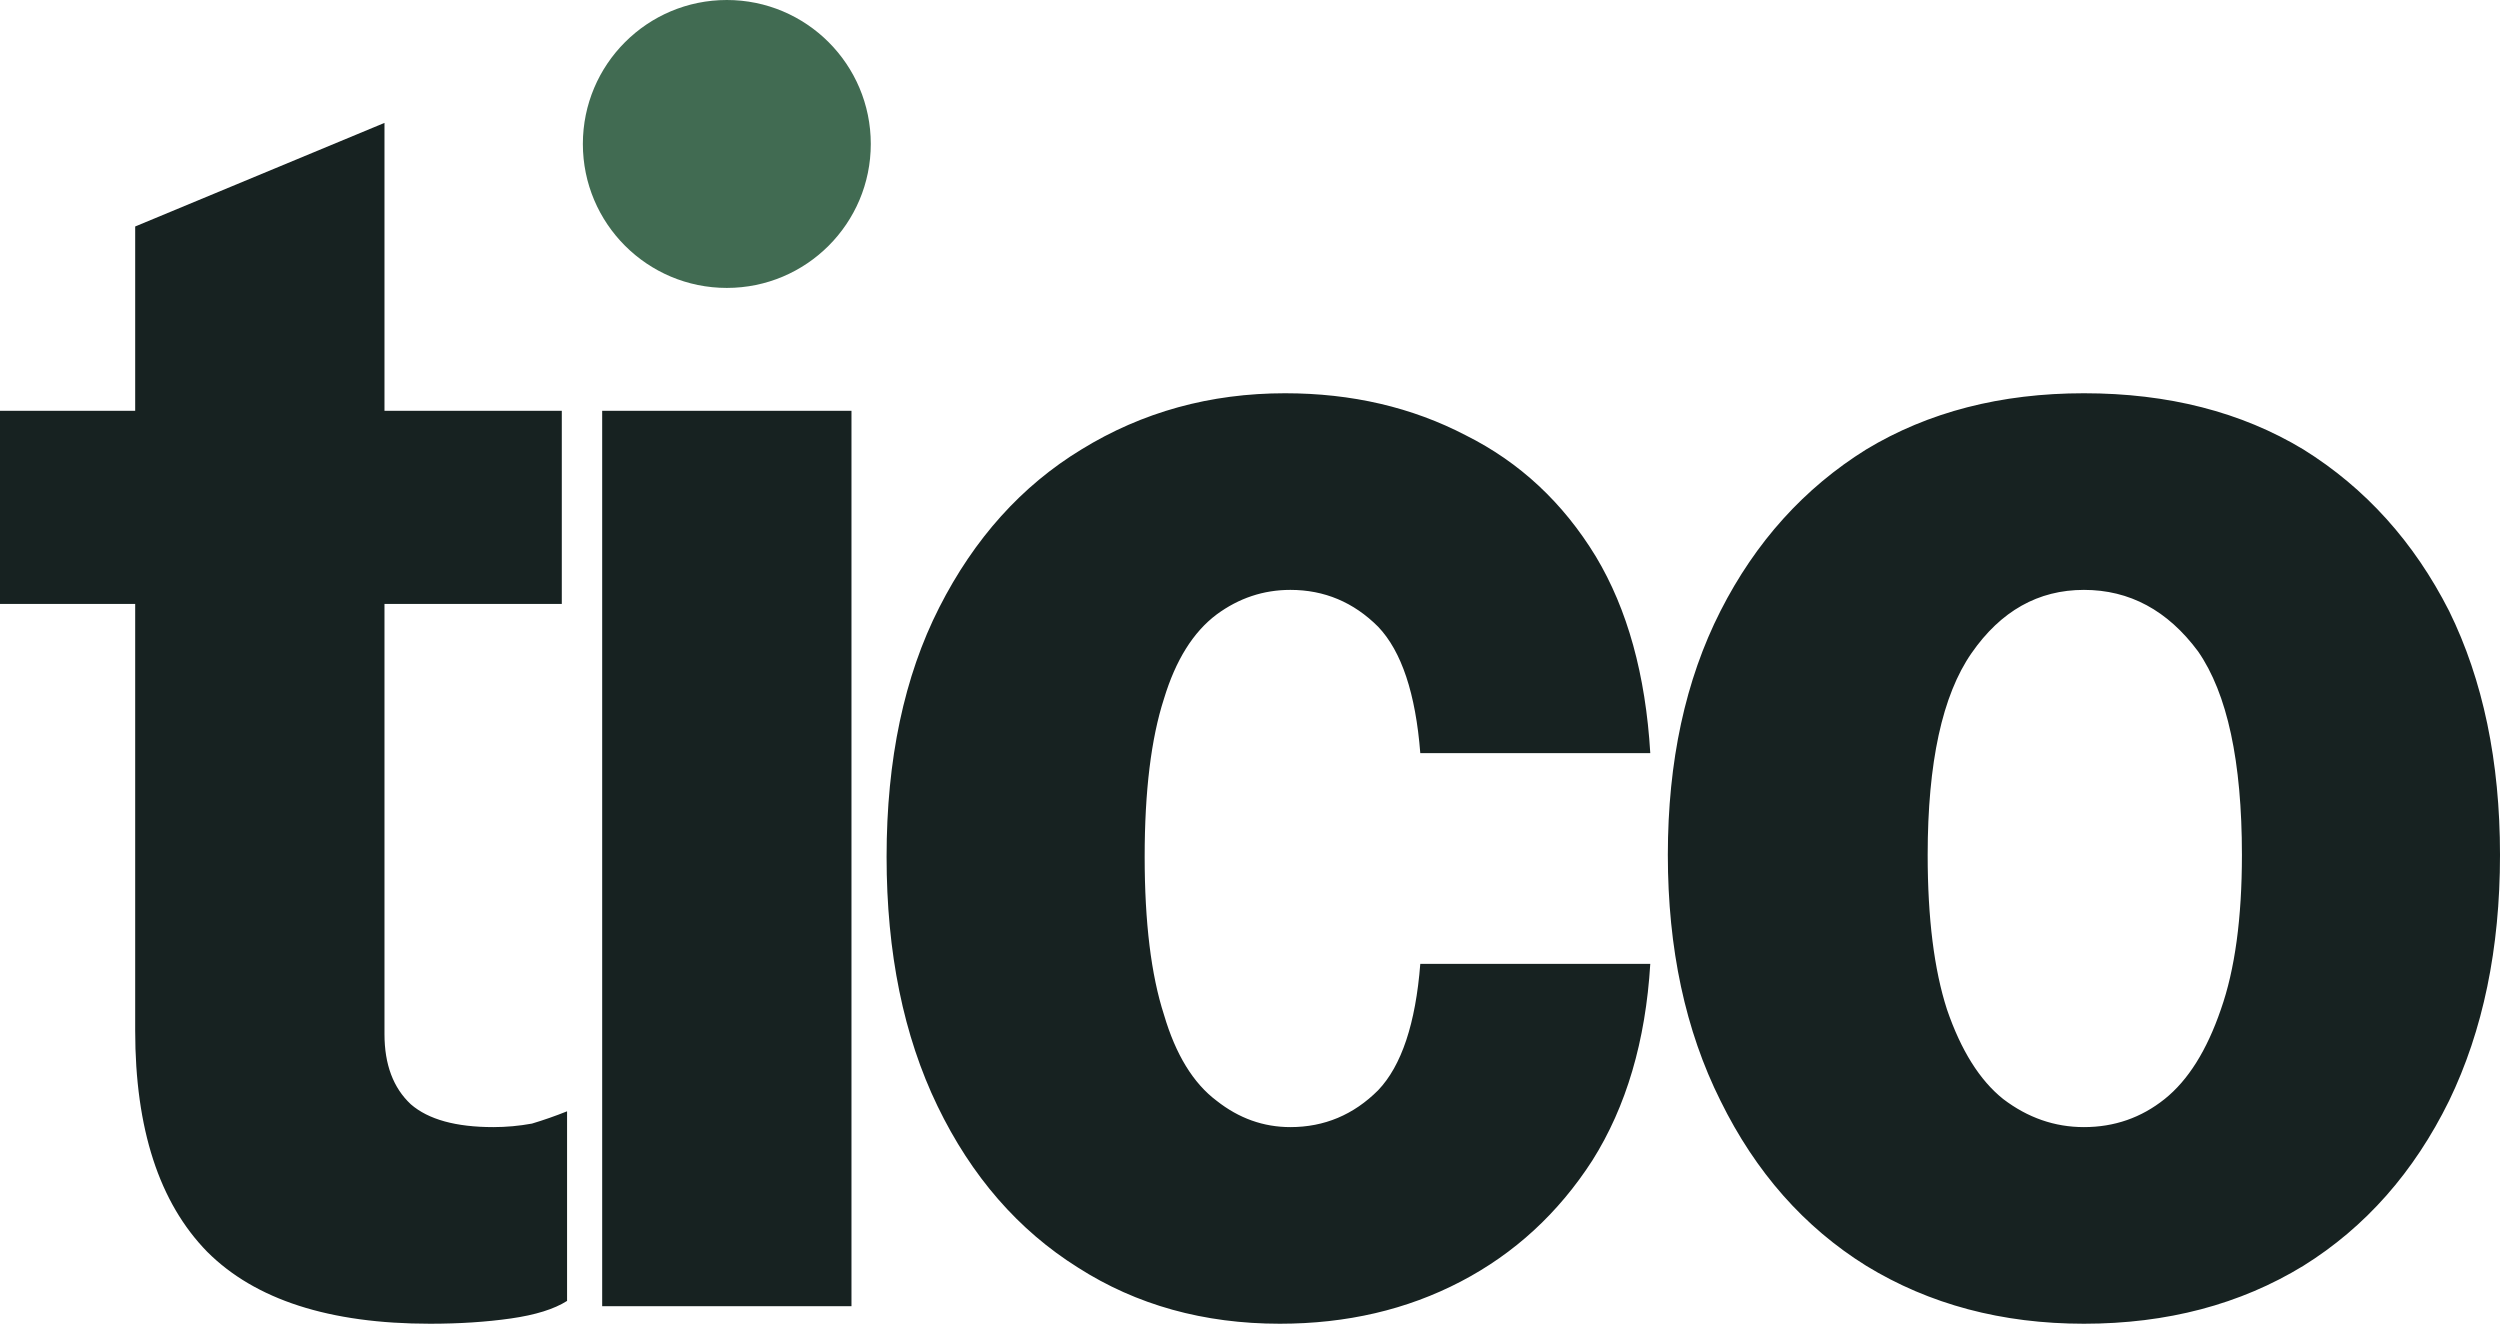
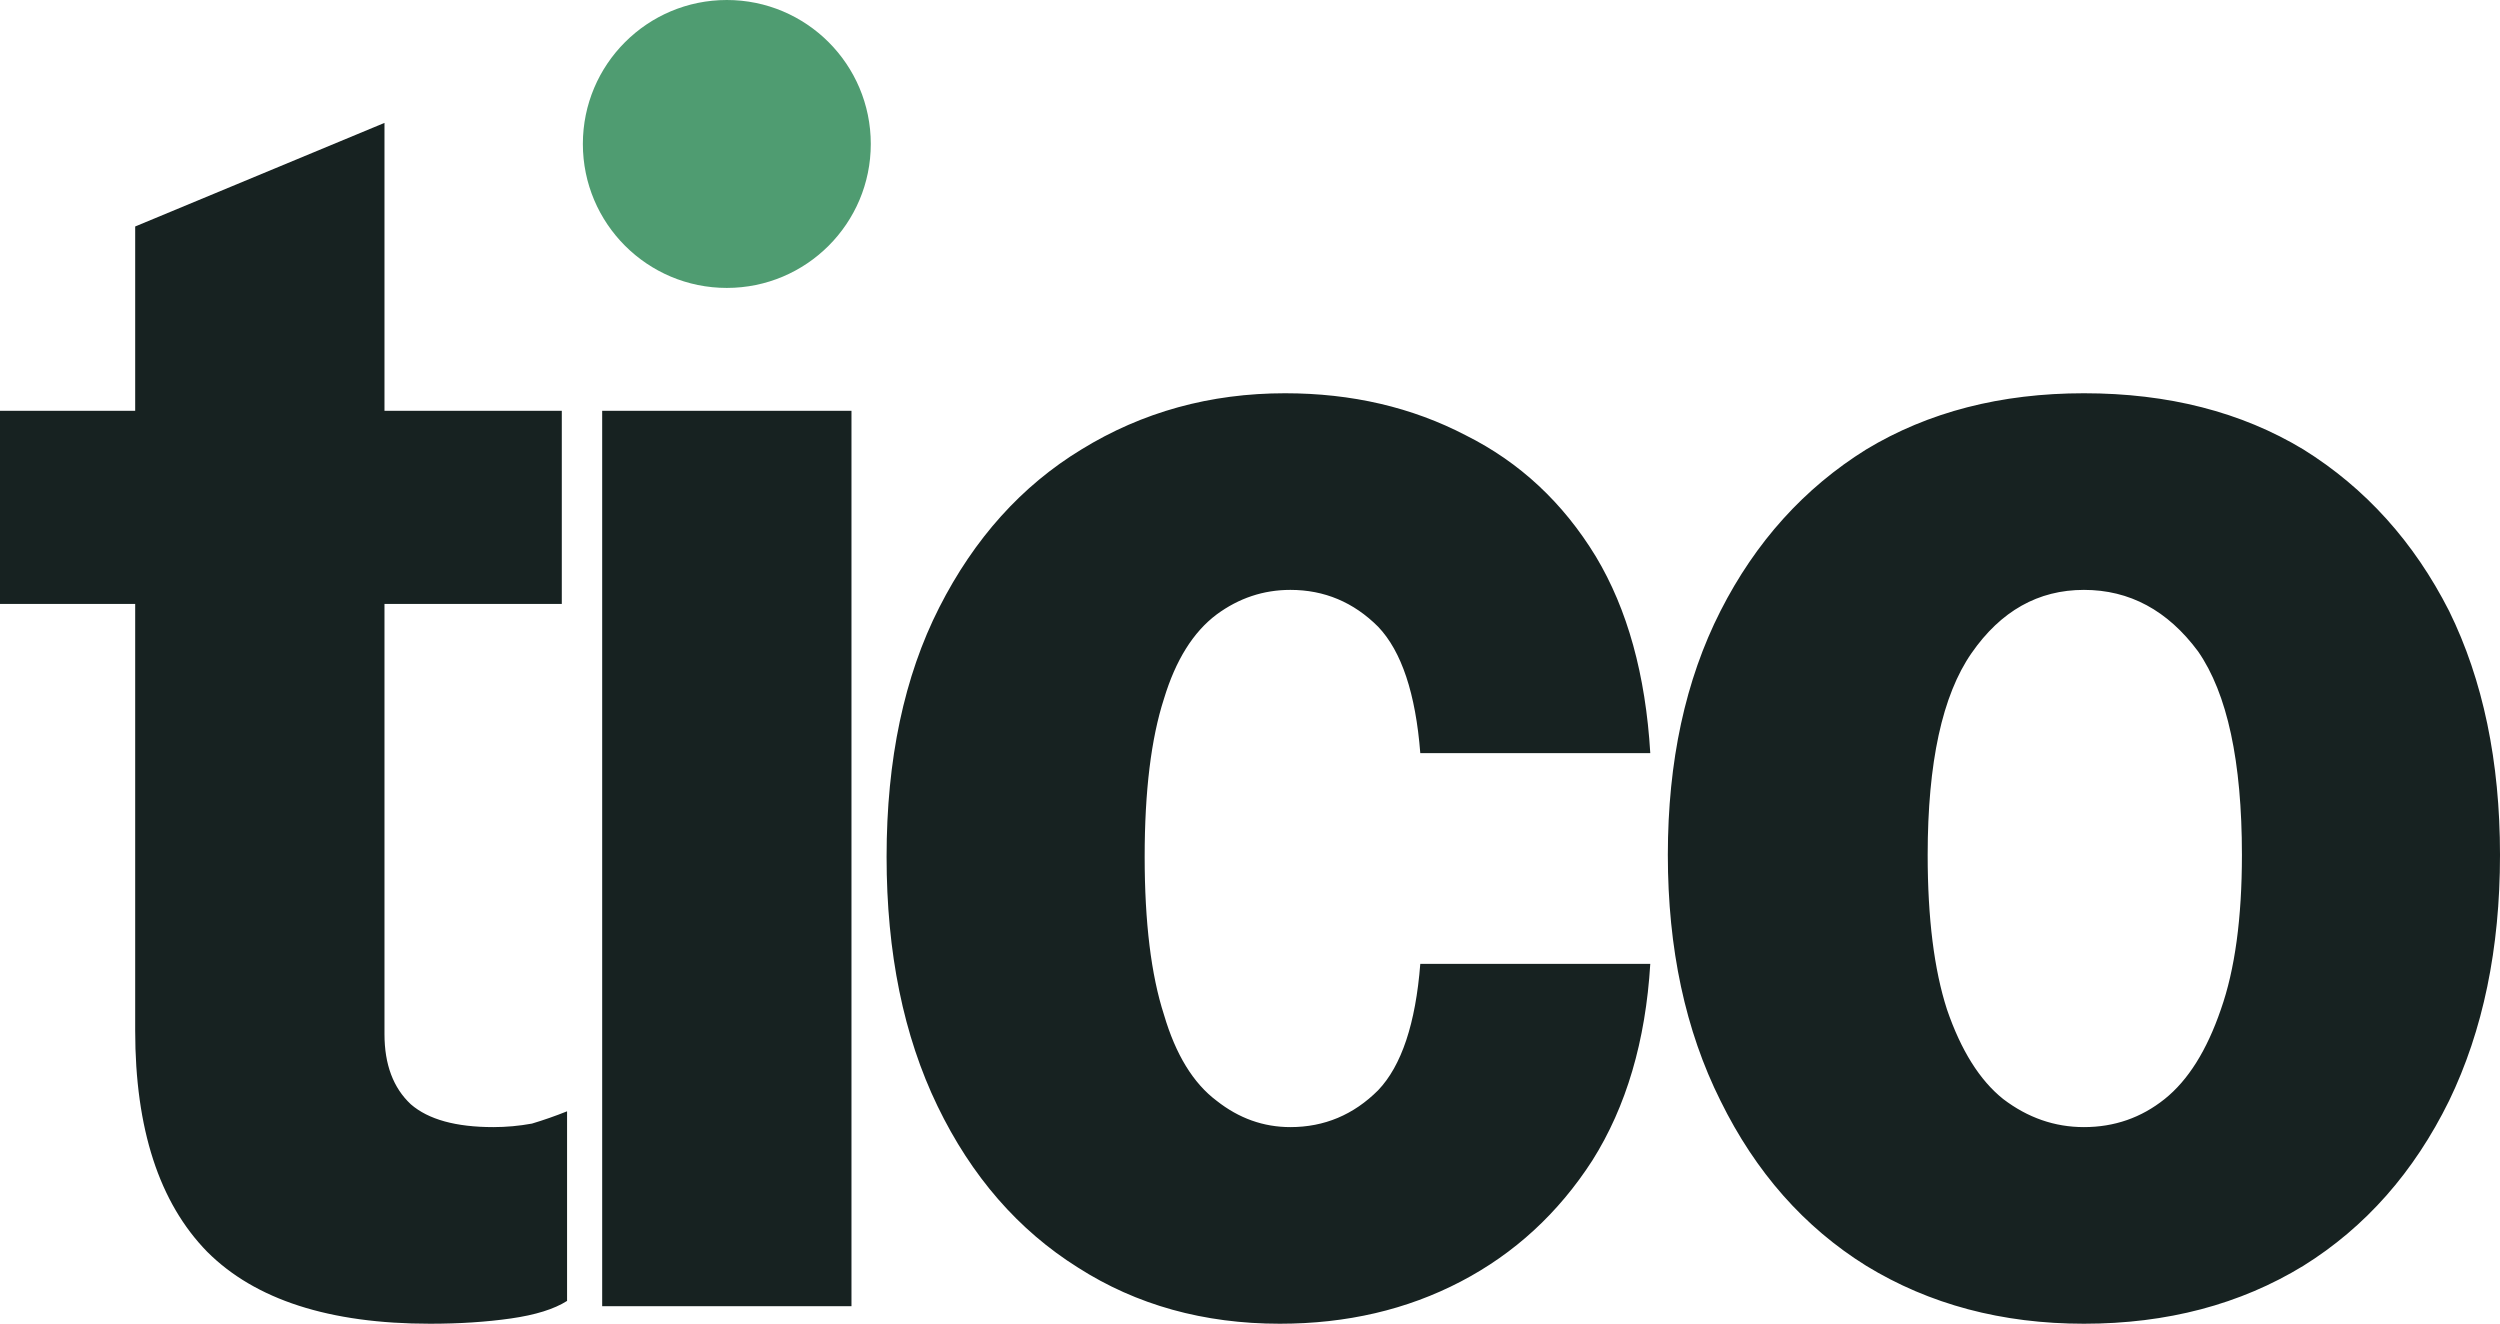
<svg xmlns="http://www.w3.org/2000/svg" viewBox="0 -744 1424 754" role="img" aria-label="tico">
  <path fill="#172221" d="M245 10Q159 10 118 -31Q77 -73 77 -157V-615L219 -674V-155Q219 -129 234 -115Q249 -102 281 -102Q292 -102 303 -104Q313 -107 323 -111V-3Q312 4 291 7Q270 10 245 10ZM0 -400V-510H320V-400Z M343 0V-510H485V0Z M729 10Q664 10 614 -22Q563 -54 534 -114Q505 -174 505 -256Q505 -339 535 -398Q565 -457 616 -488Q668 -520 732 -520Q789 -520 835 -496Q881 -473 909 -427Q936 -382 940 -315H809Q805 -366 785 -387Q764 -408 735 -408Q712 -408 693 -394Q673 -379 663 -346Q652 -312 652 -256Q652 -200 663 -166Q673 -132 693 -117Q712 -102 735 -102Q764 -102 785 -123Q805 -144 809 -195H940Q936 -129 907 -83Q878 -38 832 -14Q786 10 729 10Z M1187 10Q1117 10 1063 -23Q1010 -56 980 -117Q950 -177 950 -257Q950 -337 980 -396Q1010 -455 1063 -488Q1116 -520 1187 -520Q1259 -520 1312 -488Q1365 -455 1395 -396Q1424 -337 1424 -257Q1424 -177 1395 -117Q1365 -56 1312 -23Q1258 10 1187 10ZM1187 -102Q1213 -102 1233 -118Q1253 -134 1265 -169Q1277 -203 1277 -257Q1277 -337 1252 -373Q1226 -408 1187 -408Q1148 -408 1123 -372Q1098 -336 1098 -257Q1098 -203 1109 -169Q1121 -134 1141 -118Q1162 -102 1187 -102Z" />
-   <circle fill="#416b52" cx="414" cy="-662" r="82" />
+   <circle fill="#4f9c71" cx="414" cy="-662" r="82" />
</svg>
